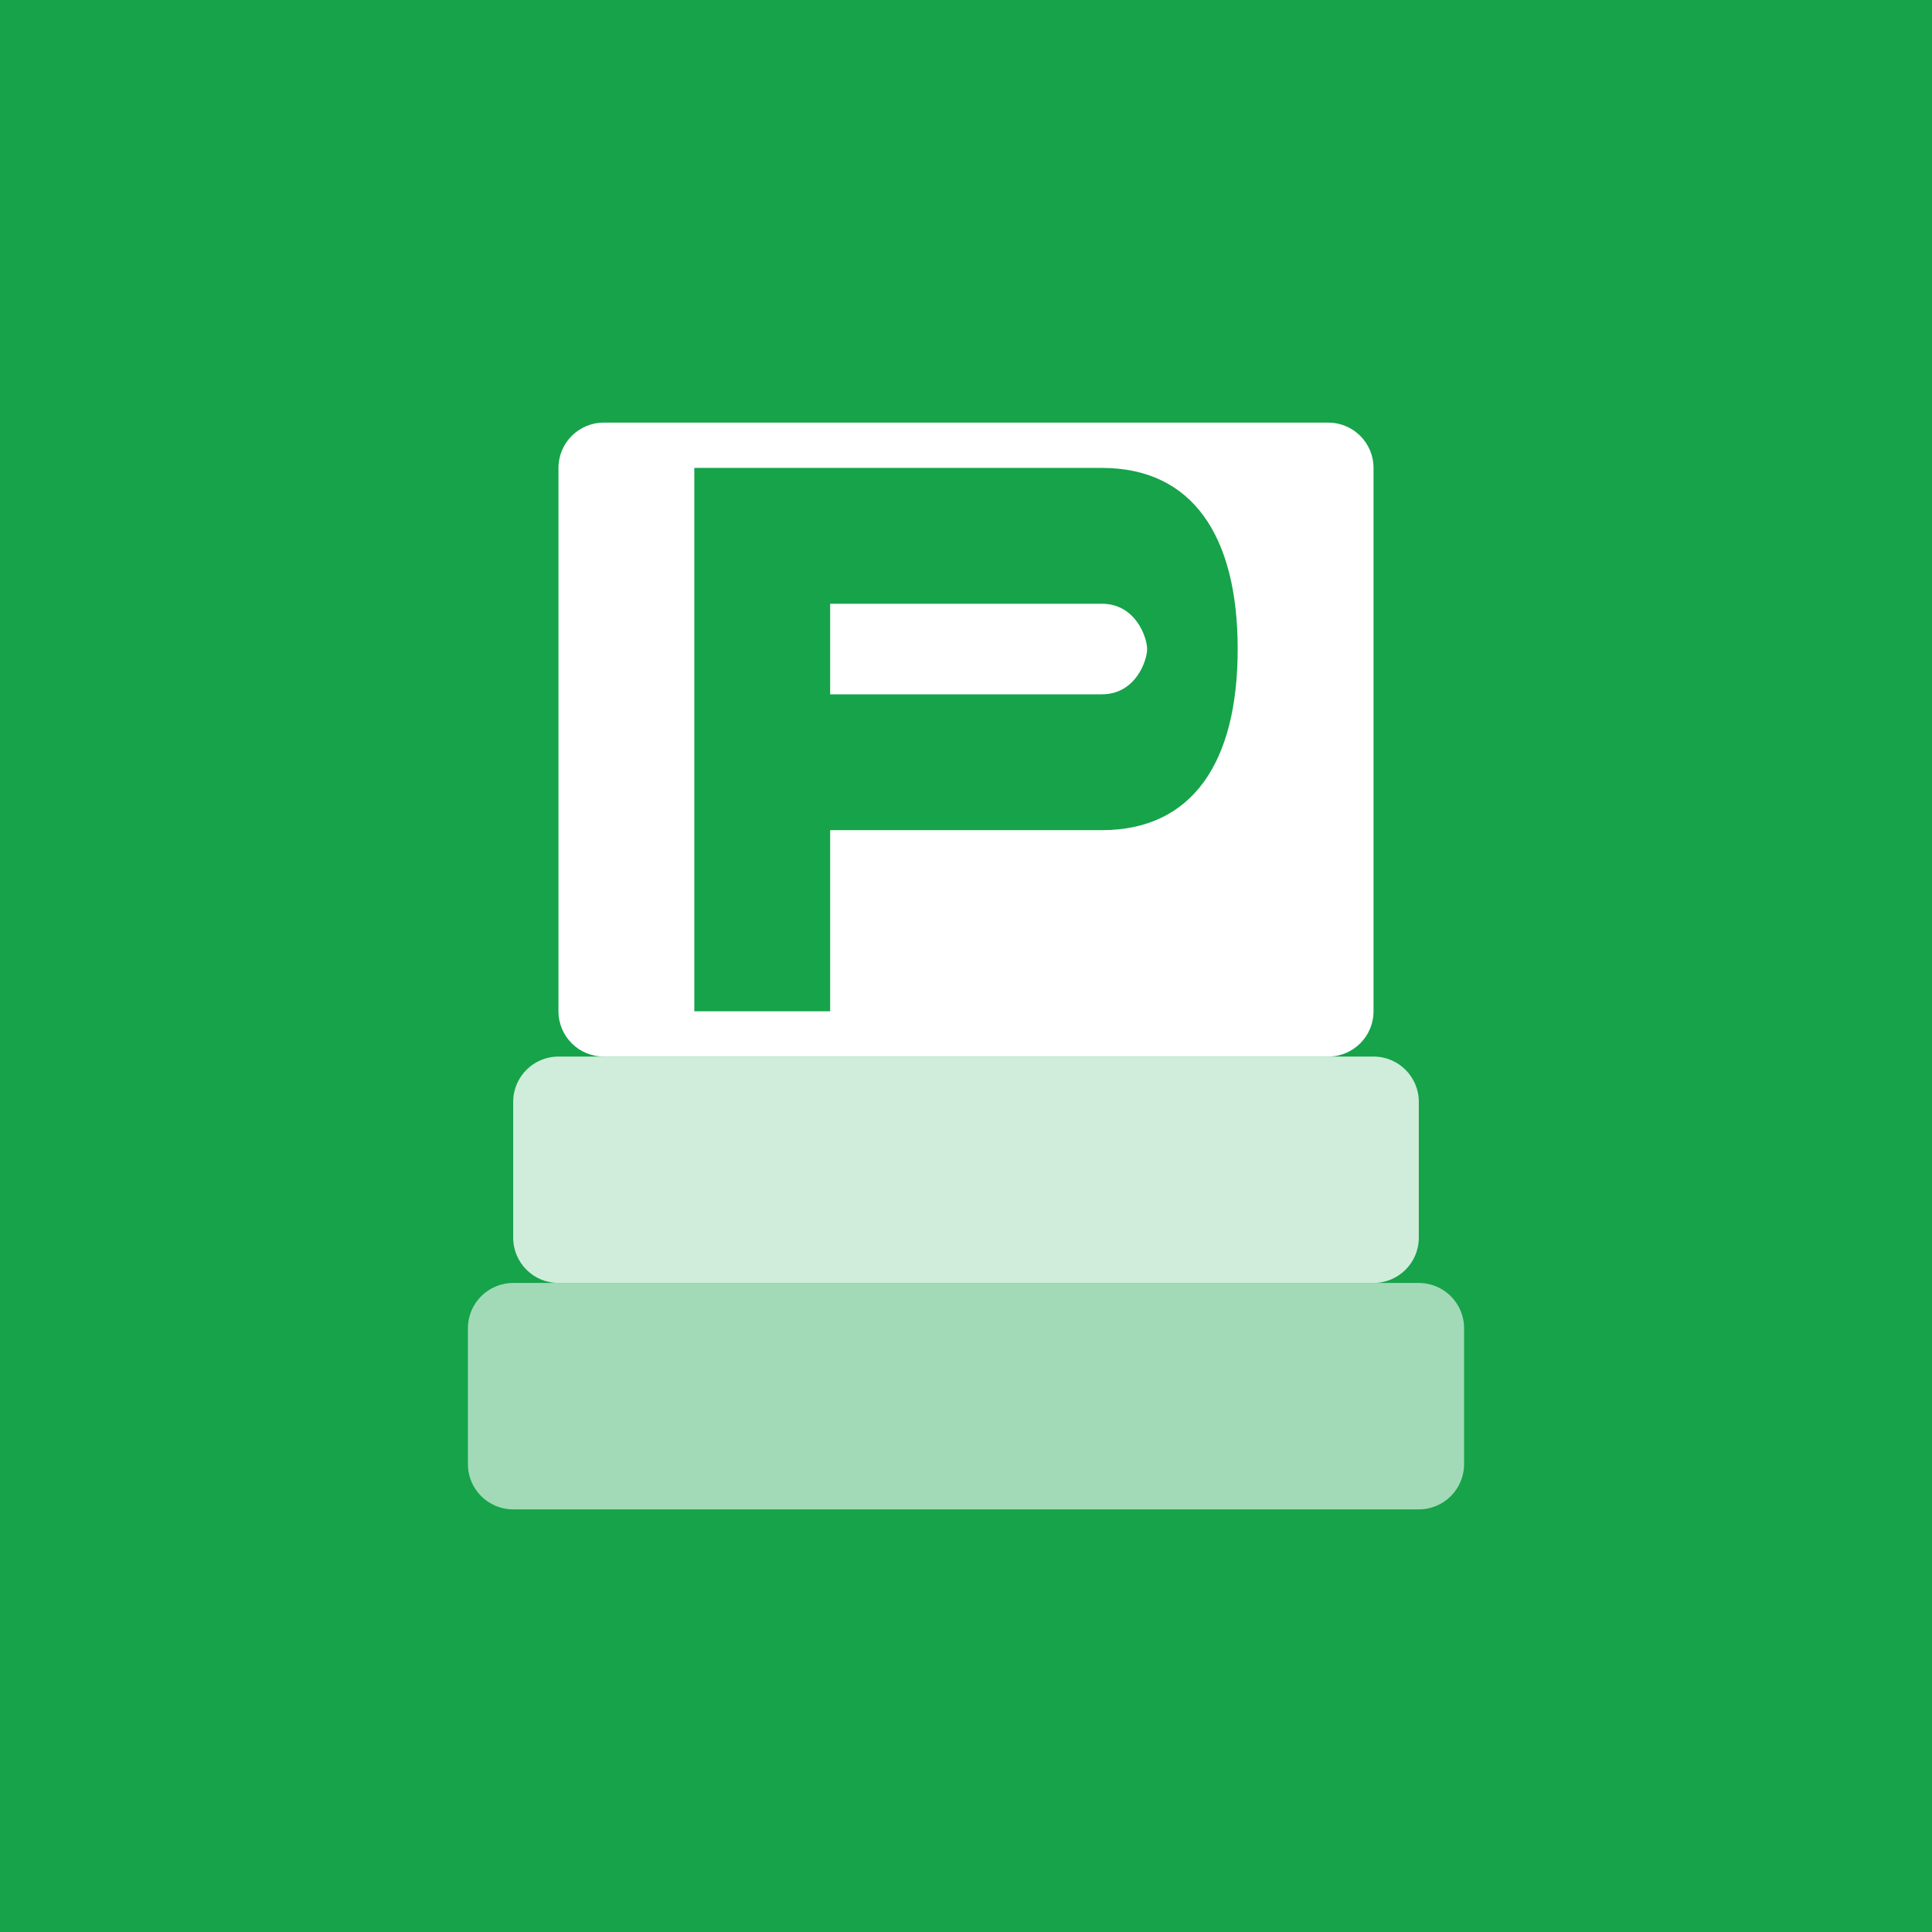
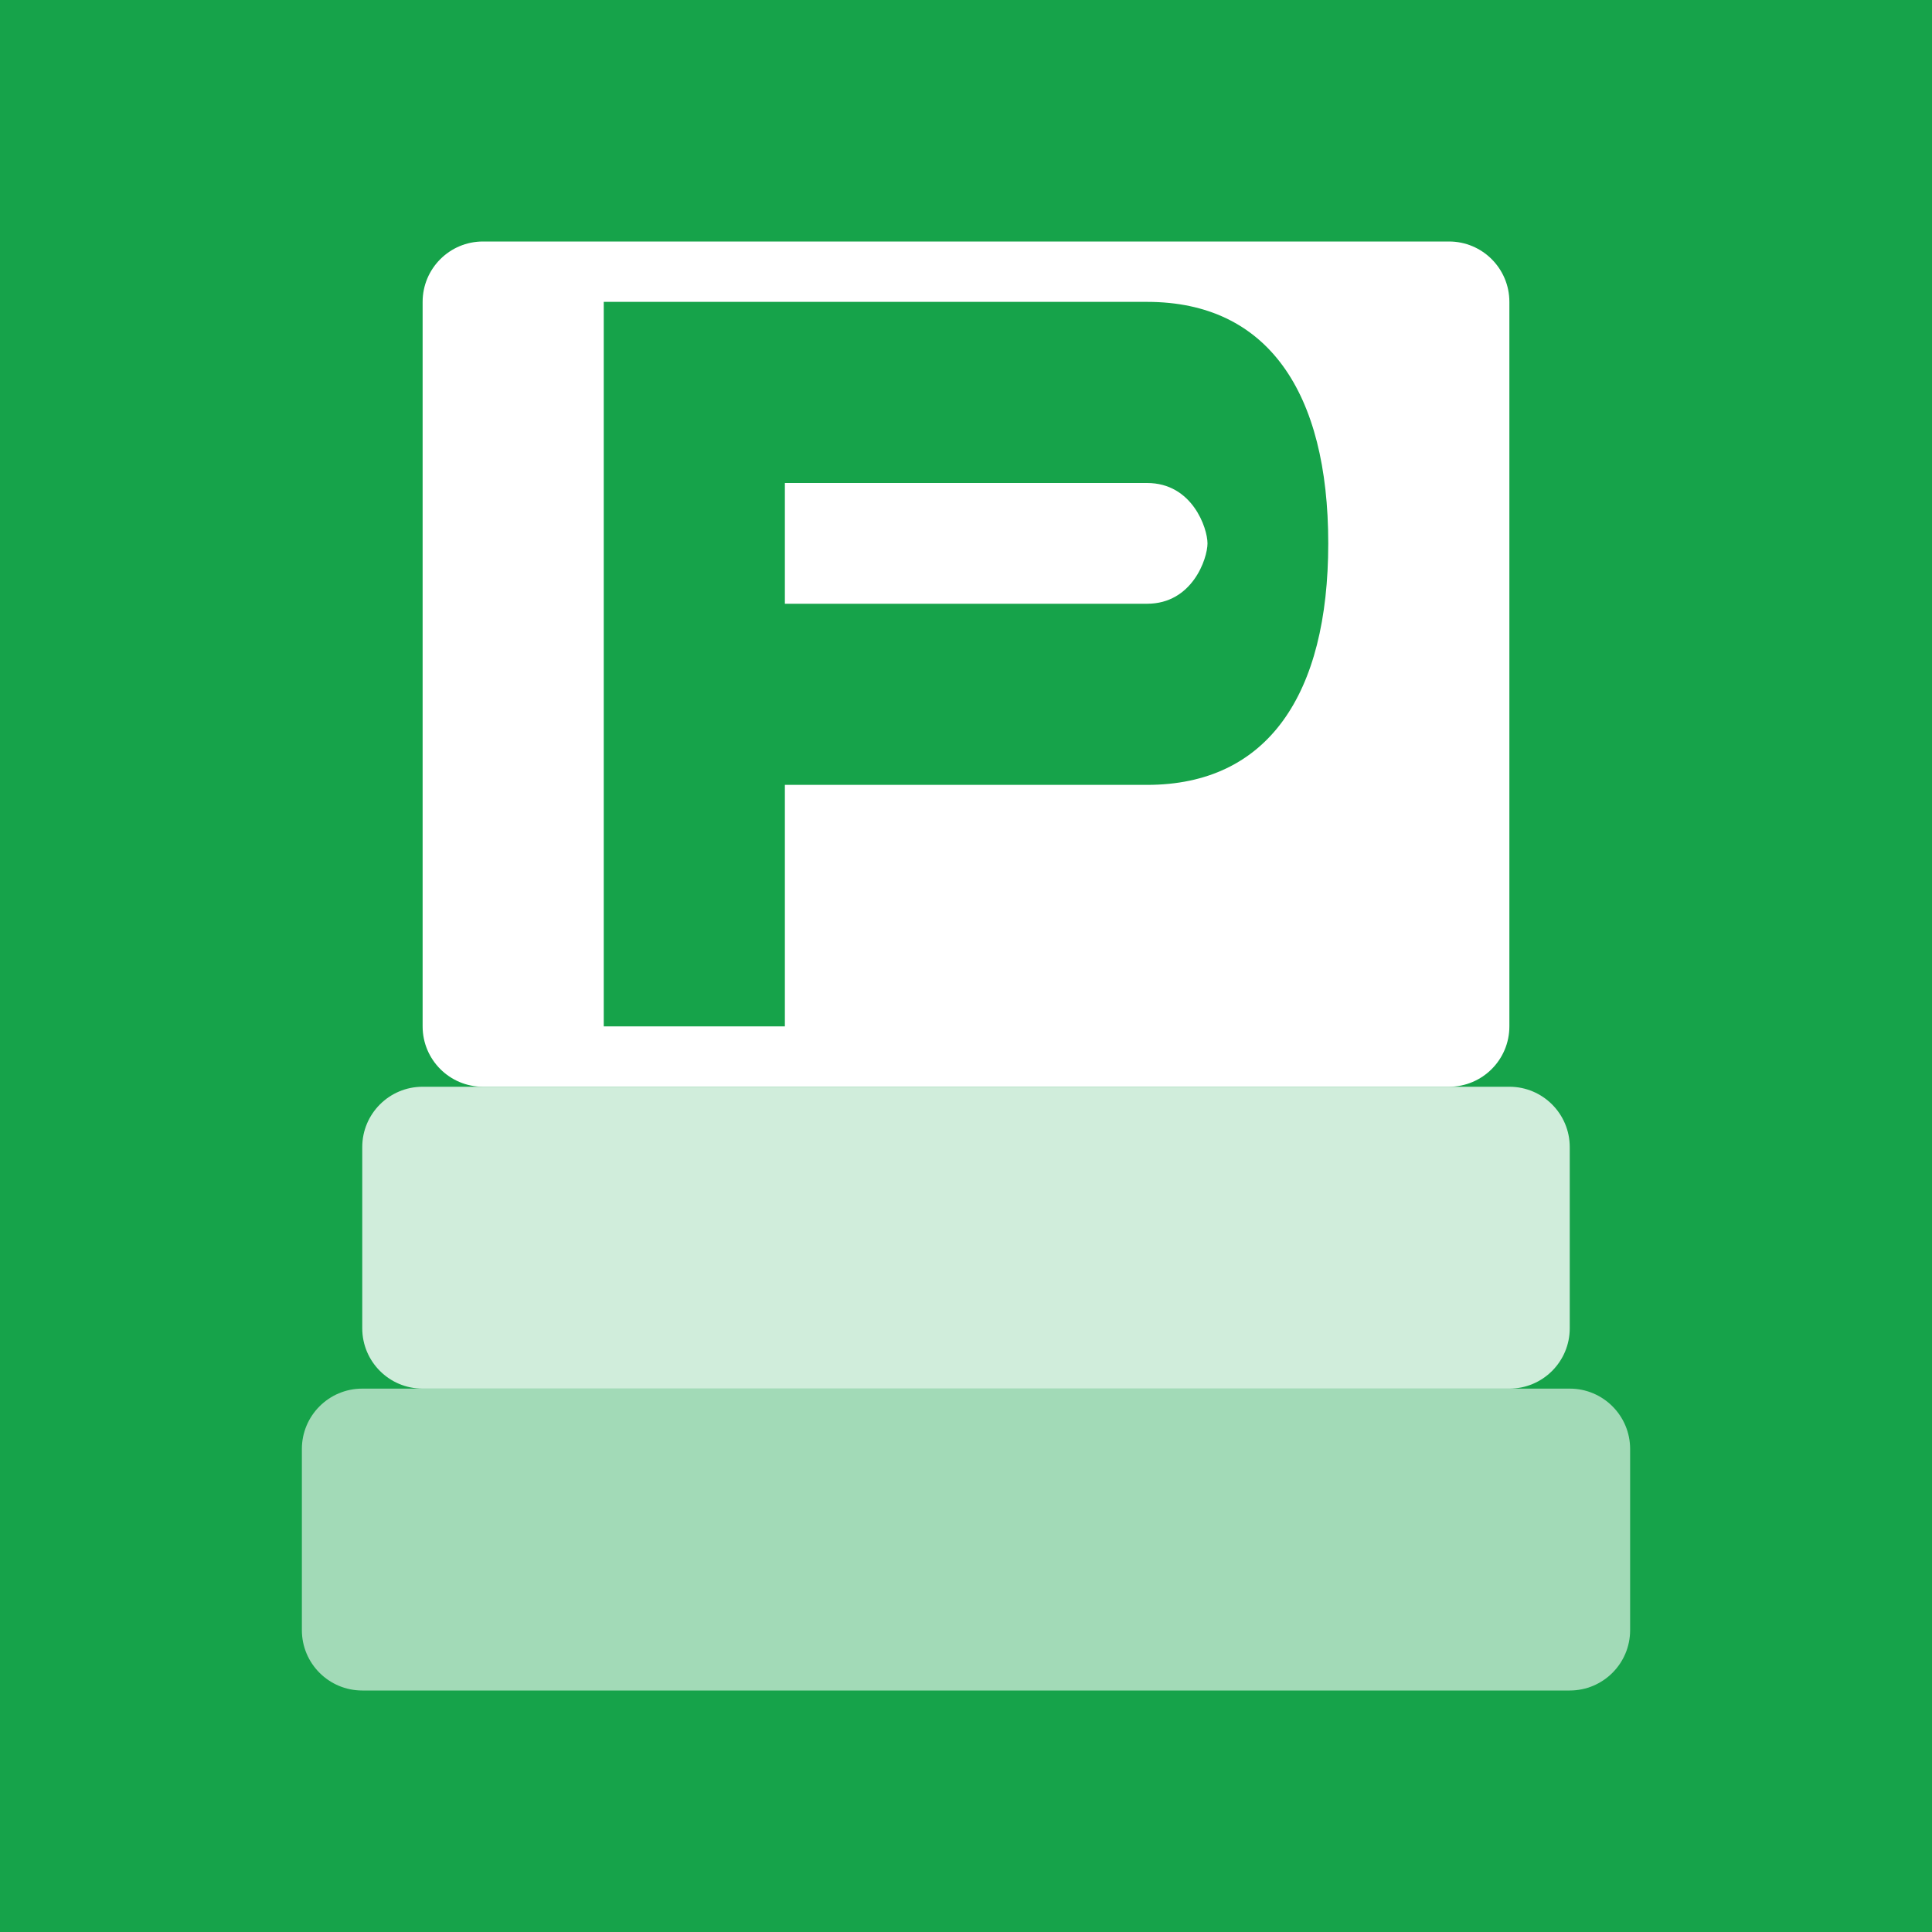
- <svg xmlns="http://www.w3.org/2000/svg" width="192" height="192" viewBox="0 0 192 192">
-   <rect width="192" height="192" fill="#16A34A" rx="0" />
-   <g transform="translate(24, 24) scale(2.25)">
+ <svg xmlns="http://www.w3.org/2000/svg" width="512" height="512" viewBox="0 0 512 512">
+   <rect width="512" height="512" fill="#16A34A" />
+   <g transform="scale(8.0)">
    <path d="M10 54C10 55.105 10.895 56 12 56H52C53.105 56 54 55.105 54 54V48C54 46.895 53.105 46 52 46H12C10.895 46 10 46.895 10 48V54Z" fill="#FFFFFF" opacity="0.6" />
    <path d="M12 44C12 45.105 12.895 46 14 46H50C51.105 46 52 45.105 52 44V38C52 36.895 51.105 36 50 36H14C12.895 36 12 36.895 12 38V44Z" fill="#FFFFFF" opacity="0.8" />
    <path d="M14 34C14 35.105 14.895 36 16 36H48C49.105 36 50 35.105 50 34V10C50 8.895 49.105 8 48 8H16C14.895 8 14 8.895 14 10V34Z" fill="#FFFFFF" />
    <path d="M20 12V34H26V26H38C42 26 44 23 44 18C44 13 42 10 38 10H20Z" fill="#16A34A" />
    <path d="M26 16H38C39.5 16 40 17.5 40 18C40 18.5 39.5 20 38 20H26V16Z" fill="#FFFFFF" />
  </g>
</svg>
